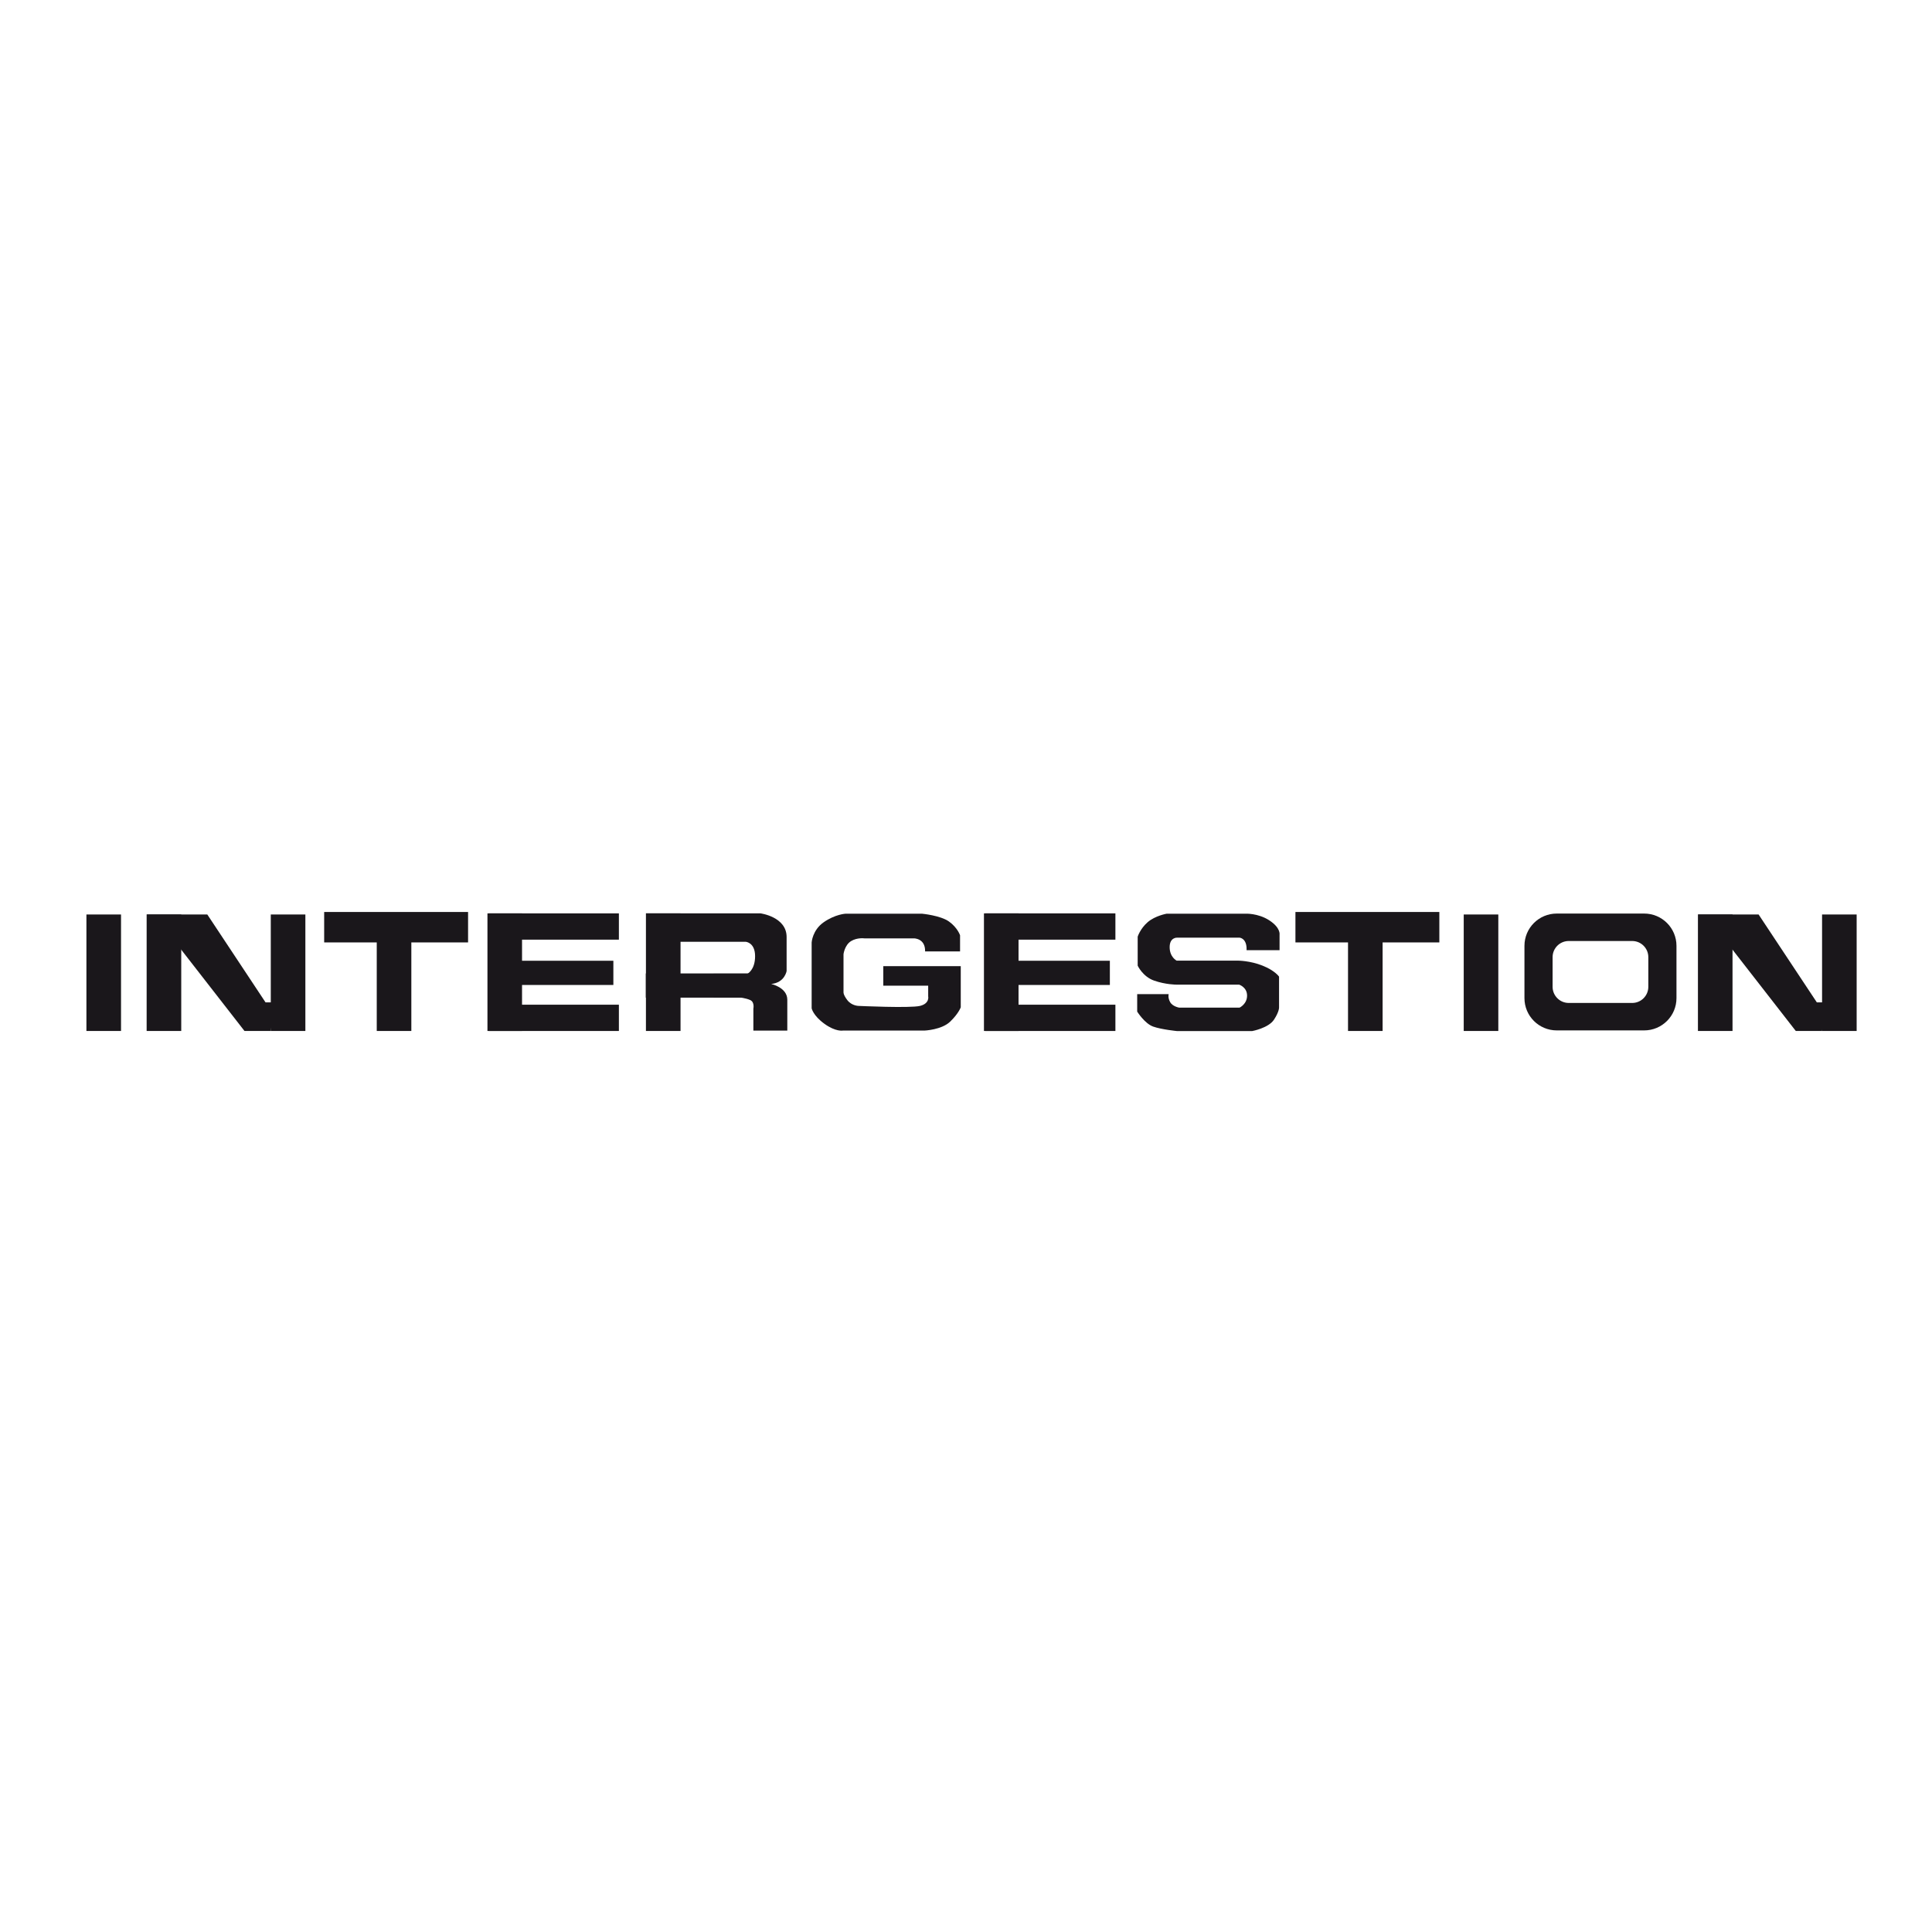
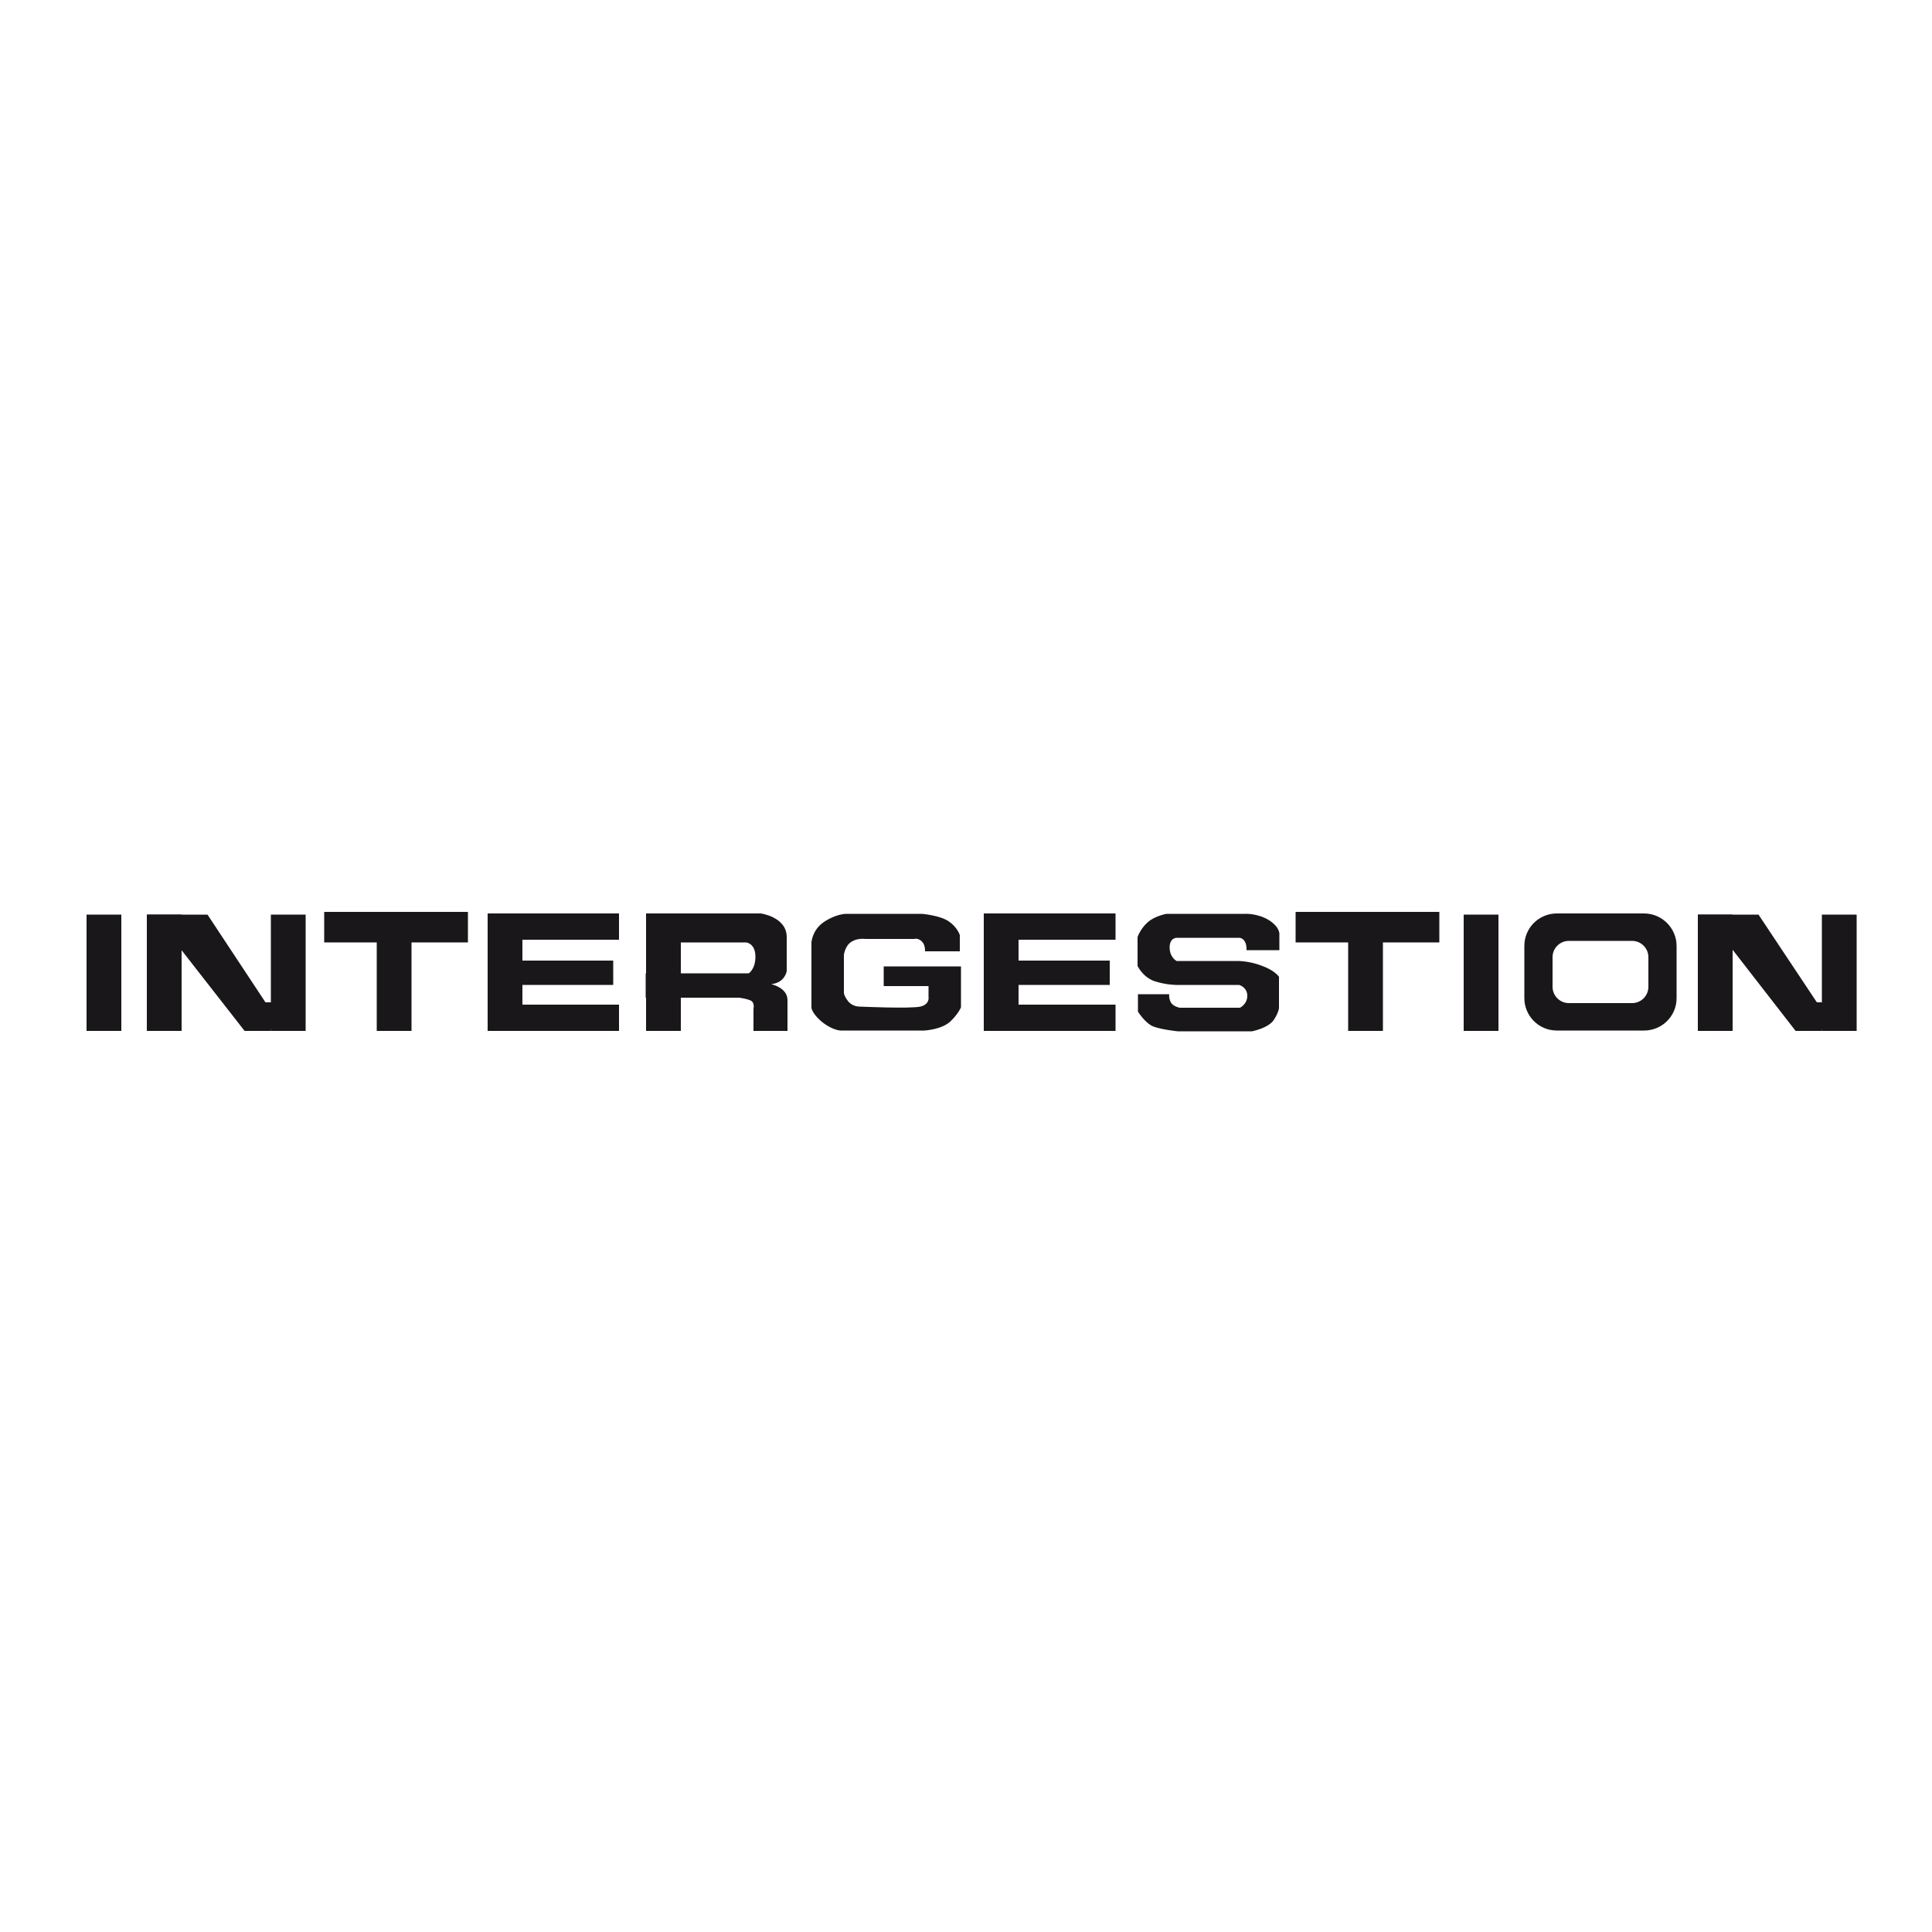
- <svg xmlns="http://www.w3.org/2000/svg" version="1.1" id="Calque_1" x="0px" y="0px" width="500px" height="500px" viewBox="0 0 500 500" enable-background="new 0 0 500 500" xml:space="preserve">
-   <g>
-     <rect x="83.895" y="236.021" fill="#1A171B" width="37.242" height="7.876" />
-     <rect x="97.503" y="241.749" fill="#1A171B" width="8.951" height="25.067" />
-     <rect x="22.366" y="236.669" fill="#1A171B" width="8.955" height="30.147" />
-     <rect x="335.258" y="236.021" fill="#1A171B" width="37.243" height="7.876" />
-     <rect x="348.867" y="241.749" fill="#1A171B" width="8.951" height="25.067" />
-     <rect x="378.811" y="236.669" fill="#1A171B" width="8.951" height="30.147" />
-     <rect x="439.425" y="236.669" fill="#1A171B" width="8.95" height="30.147" />
-     <rect x="471.549" y="236.669" fill="#1A171B" width="8.951" height="30.147" />
-     <rect x="126.152" y="236.38" fill="#1A171B" width="8.951" height="30.436" />
-     <rect x="167.167" y="236.38" fill="#1A171B" width="8.955" height="30.436" />
-     <rect x="126.509" y="236.38" fill="#1A171B" width="33.659" height="6.802" />
-     <rect x="126.509" y="260.015" fill="#1A171B" width="33.659" height="6.802" />
-     <rect x="126.509" y="248.643" fill="#1A171B" width="32.229" height="6.266" />
-     <rect x="254.646" y="236.38" fill="#1A171B" width="8.95" height="30.436" />
-     <rect x="255.003" y="236.38" fill="#1A171B" width="33.663" height="6.802" />
-     <rect x="255.003" y="260.015" fill="#1A171B" width="33.663" height="6.802" />
-     <rect x="255.003" y="248.643" fill="#1A171B" width="32.228" height="6.266" />
-     <rect x="167.138" y="251.922" fill="#1A171B" width="32.229" height="6.268" />
-     <polygon fill="#1A171B" points="439.425,236.669 455.125,236.669 470.193,259.411 472.553,259.411 471.549,266.816    464.747,266.816 447.686,244.892  " />
-     <rect x="37.95" y="236.669" fill="#1A171B" width="8.955" height="30.147" />
-     <rect x="70.079" y="236.669" fill="#1A171B" width="8.951" height="30.147" />
-     <polygon fill="#1A171B" points="37.95,236.669 53.651,236.669 68.719,259.411 71.079,259.411 70.079,266.816 63.273,266.816    46.211,244.892  " />
-     <path fill="#1A171B" d="M167.167,236.38h29.667c0,0,6.741,0.884,6.741,6.117c0,5.235,0,8.784,0,8.784s-0.446,3.017-3.993,3.371   c0,0,4.171,0.887,4.171,4.081c0,3.193,0,7.981,0,7.981h-8.782v-5.676c0,0,0.358-1.685-0.797-2.216   c-1.154-0.533-2.927-0.711-2.927-0.711h-6.563v-6.122h8.782c0,0,1.951-0.976,1.951-4.525c0-3.546-2.397-3.725-2.397-3.725H175.01   L167.167,236.38z" />
-     <path fill="#1A171B" d="M239.414,246.224h9.049v-4.168c0,0-0.624-1.951-2.843-3.549c-2.214-1.597-7.008-2.041-7.008-2.041h-19.778   c0,0-2.678,0.125-5.675,2.219c-2.928,2.041-3.105,5.233-3.105,5.233v17.03c0,0,0.355,1.863,3.283,3.993   c2.927,2.129,4.789,1.772,4.789,1.772h21.111c0,0,4.438-0.178,6.656-2.306c2.214-2.13,2.75-3.725,2.75-3.725v-10.646h-20.049v5.057   h11.619v2.751c0,0,0.446,1.862-2.125,2.483c-2.575,0.619-15.88,0-15.88,0s-1.777,0-2.931-1.507   c-1.15-1.509-0.976-2.131-0.976-2.131v-9.757c0,0,0.292-2.357,1.951-3.373c1.601-0.976,3.462-0.709,3.462-0.709h12.863   C236.577,242.854,239.504,242.854,239.414,246.224z" />
-     <path fill="#1A171B" d="M322.611,245.901h8.538v-4.008c0,0,0.338-1.755-2.637-3.695c-2.973-1.939-6.286-1.735-6.286-1.735h-20.293   c0,0-2.975,0.518-4.917,2.197c-1.938,1.682-2.585,3.751-2.585,3.751v7.499c0,0,1.296,2.843,4.269,3.877   c2.971,1.034,5.691,1.034,5.691,1.034h16.287c0,0,2.064,0.646,2.064,2.843c0,2.2-1.933,3.105-1.933,3.105H305.16   c0,0-1.68-0.261-2.327-1.424c-0.646-1.163-0.384-2.069-0.384-2.069h-8.145v4.525c0,0,1.942,3.104,4.138,3.879   c2.195,0.774,6.201,1.164,6.201,1.164h19.394c0,0,4.269-0.774,5.686-2.975c1.426-2.197,1.295-3.231,1.295-3.231v-7.886   c0,0-1.032-1.554-4.265-2.843c-3.231-1.295-6.338-1.295-6.338-1.295h-15.898c0,0-1.811-0.905-1.811-3.49s1.938-2.456,1.938-2.456   h16.166C320.81,242.668,322.742,242.797,322.611,245.901z" />
-     <path fill="#1A171B" d="M425.515,236.427h-22.634c-4.617,0-8.354,3.738-8.354,8.354v13.533c0,4.613,3.737,8.353,8.354,8.353h22.634   c4.612,0,8.355-3.739,8.355-8.353v-13.533C433.87,240.166,430.127,236.427,425.515,236.427z M426.584,255.384   c0,2.309-1.871,4.18-4.174,4.18h-16.425c-2.302,0-4.174-1.871-4.174-4.18v-7.674c0-2.309,1.872-4.178,4.174-4.178h16.425   c2.303,0,4.174,1.869,4.174,4.178V255.384z" />
-   </g>
+ <svg xmlns="http://www.w3.org/2000/svg" version="1.1" id="Calque_1" x="0px" y="0px" viewBox="-345 170.9 500 500" style="enable-background:new -345 170.9 500 500;" xml:space="preserve">
+   <style type="text/css">
+ 	.st0{fill:#1A171B;}
+ </style>
+   <rect x="-261.1" y="406.9" class="st0" width="37.2" height="7.9" />
+   <rect x="-247.5" y="412.6" class="st0" width="9" height="25.1" />
+   <rect x="-322.6" y="407.6" class="st0" width="9" height="30.1" />
+   <rect x="-9.7" y="406.9" class="st0" width="37.2" height="7.9" />
+   <rect x="3.9" y="412.6" class="st0" width="9" height="25.1" />
+   <rect x="33.8" y="407.6" class="st0" width="9" height="30.1" />
+   <rect x="94.4" y="407.6" class="st0" width="9" height="30.1" />
+   <rect x="126.5" y="407.6" class="st0" width="9" height="30.1" />
+   <rect x="-218.8" y="407.3" class="st0" width="9" height="30.4" />
+   <rect x="-177.8" y="407.3" class="st0" width="9" height="30.4" />
+   <rect x="-218.5" y="407.3" class="st0" width="33.7" height="6.8" />
+   <rect x="-218.5" y="430.9" class="st0" width="33.7" height="6.8" />
+   <rect x="-218.5" y="419.5" class="st0" width="32.2" height="6.3" />
+   <rect x="-90.4" y="407.3" class="st0" width="9" height="30.4" />
+   <rect x="-90" y="407.3" class="st0" width="33.7" height="6.8" />
+   <rect x="-90" y="430.9" class="st0" width="33.7" height="6.8" />
+   <rect x="-90" y="419.5" class="st0" width="32.2" height="6.3" />
+   <rect x="-177.9" y="422.8" class="st0" width="32.2" height="6.3" />
+   <polygon class="st0" points="94.4,407.6 110.1,407.6 125.2,430.3 127.6,430.3 126.5,437.7 119.7,437.7 102.7,415.8 " />
+   <rect x="-307" y="407.6" class="st0" width="9" height="30.1" />
+   <rect x="-274.9" y="407.6" class="st0" width="9" height="30.1" />
+   <polygon class="st0" points="-307,407.6 -291.3,407.6 -276.3,430.3 -273.9,430.3 -274.9,437.7 -281.7,437.7 -298.8,415.8 " />
+   <path class="st0" d="M-177.8,407.3h29.7c0,0,6.7,0.9,6.7,6.1c0,5.2,0,8.8,0,8.8s-0.4,3-4,3.4c0,0,4.2,0.9,4.2,4.1c0,3.2,0,8,0,8  h-8.8v-5.7c0,0,0.4-1.7-0.8-2.2c-1.2-0.5-2.9-0.7-2.9-0.7h-6.6v-6.1h8.8c0,0,2-1,2-4.5c0-3.5-2.4-3.7-2.4-3.7h-18L-177.8,407.3z" />
+   <path class="st0" d="M-105.6,417.1h9v-4.2c0,0-0.6-2-2.8-3.5c-2.2-1.6-7-2-7-2h-19.8c0,0-2.7,0.1-5.7,2.2c-2.9,2-3.1,5.2-3.1,5.2v17  c0,0,0.4,1.9,3.3,4c2.9,2.1,4.8,1.8,4.8,1.8h21.1c0,0,4.4-0.2,6.7-2.3c2.2-2.1,2.8-3.7,2.8-3.7v-10.6h-20v5.1h11.6v2.8  c0,0,0.4,1.9-2.1,2.5c-2.6,0.6-15.9,0-15.9,0s-1.8,0-2.9-1.5c-1.1-1.5-1-2.1-1-2.1v-9.8c0,0,0.3-2.4,2-3.4c1.6-1,3.5-0.7,3.5-0.7  h12.9C-108.4,413.7-105.5,413.7-105.6,417.1z" />
+   <path class="st0" d="M-22.4,416.8h8.5v-4c0,0,0.3-1.8-2.6-3.7c-3-1.9-6.3-1.7-6.3-1.7h-20.3c0,0-3,0.5-4.9,2.2  c-1.9,1.7-2.6,3.8-2.6,3.8v7.5c0,0,1.3,2.8,4.3,3.9c3,1,5.7,1,5.7,1h16.3c0,0,2.1,0.6,2.1,2.8c0,2.2-1.9,3.1-1.9,3.1h-15.6  c0,0-1.7-0.3-2.3-1.4c-0.6-1.2-0.4-2.1-0.4-2.1h-8.1v4.5c0,0,1.9,3.1,4.1,3.9c2.2,0.8,6.2,1.2,6.2,1.2H-21c0,0,4.3-0.8,5.7-3  c1.4-2.2,1.3-3.2,1.3-3.2v-7.9c0,0-1-1.6-4.3-2.8c-3.2-1.3-6.3-1.3-6.3-1.3h-15.9c0,0-1.8-0.9-1.8-3.5c0-2.6,1.9-2.5,1.9-2.5h16.2  C-24.2,413.6-22.3,413.7-22.4,416.8z" />
+   <path class="st0" d="M80.5,407.3H57.9c-4.6,0-8.4,3.7-8.4,8.4v13.5c0,4.6,3.7,8.4,8.4,8.4h22.6c4.6,0,8.4-3.7,8.4-8.4v-13.5  C88.9,411.1,85.1,407.3,80.5,407.3z M81.6,426.3c0,2.3-1.9,4.2-4.2,4.2H61c-2.3,0-4.2-1.9-4.2-4.2v-7.7c0-2.3,1.9-4.2,4.2-4.2h16.4  c2.3,0,4.2,1.9,4.2,4.2V426.3z" />
</svg>
